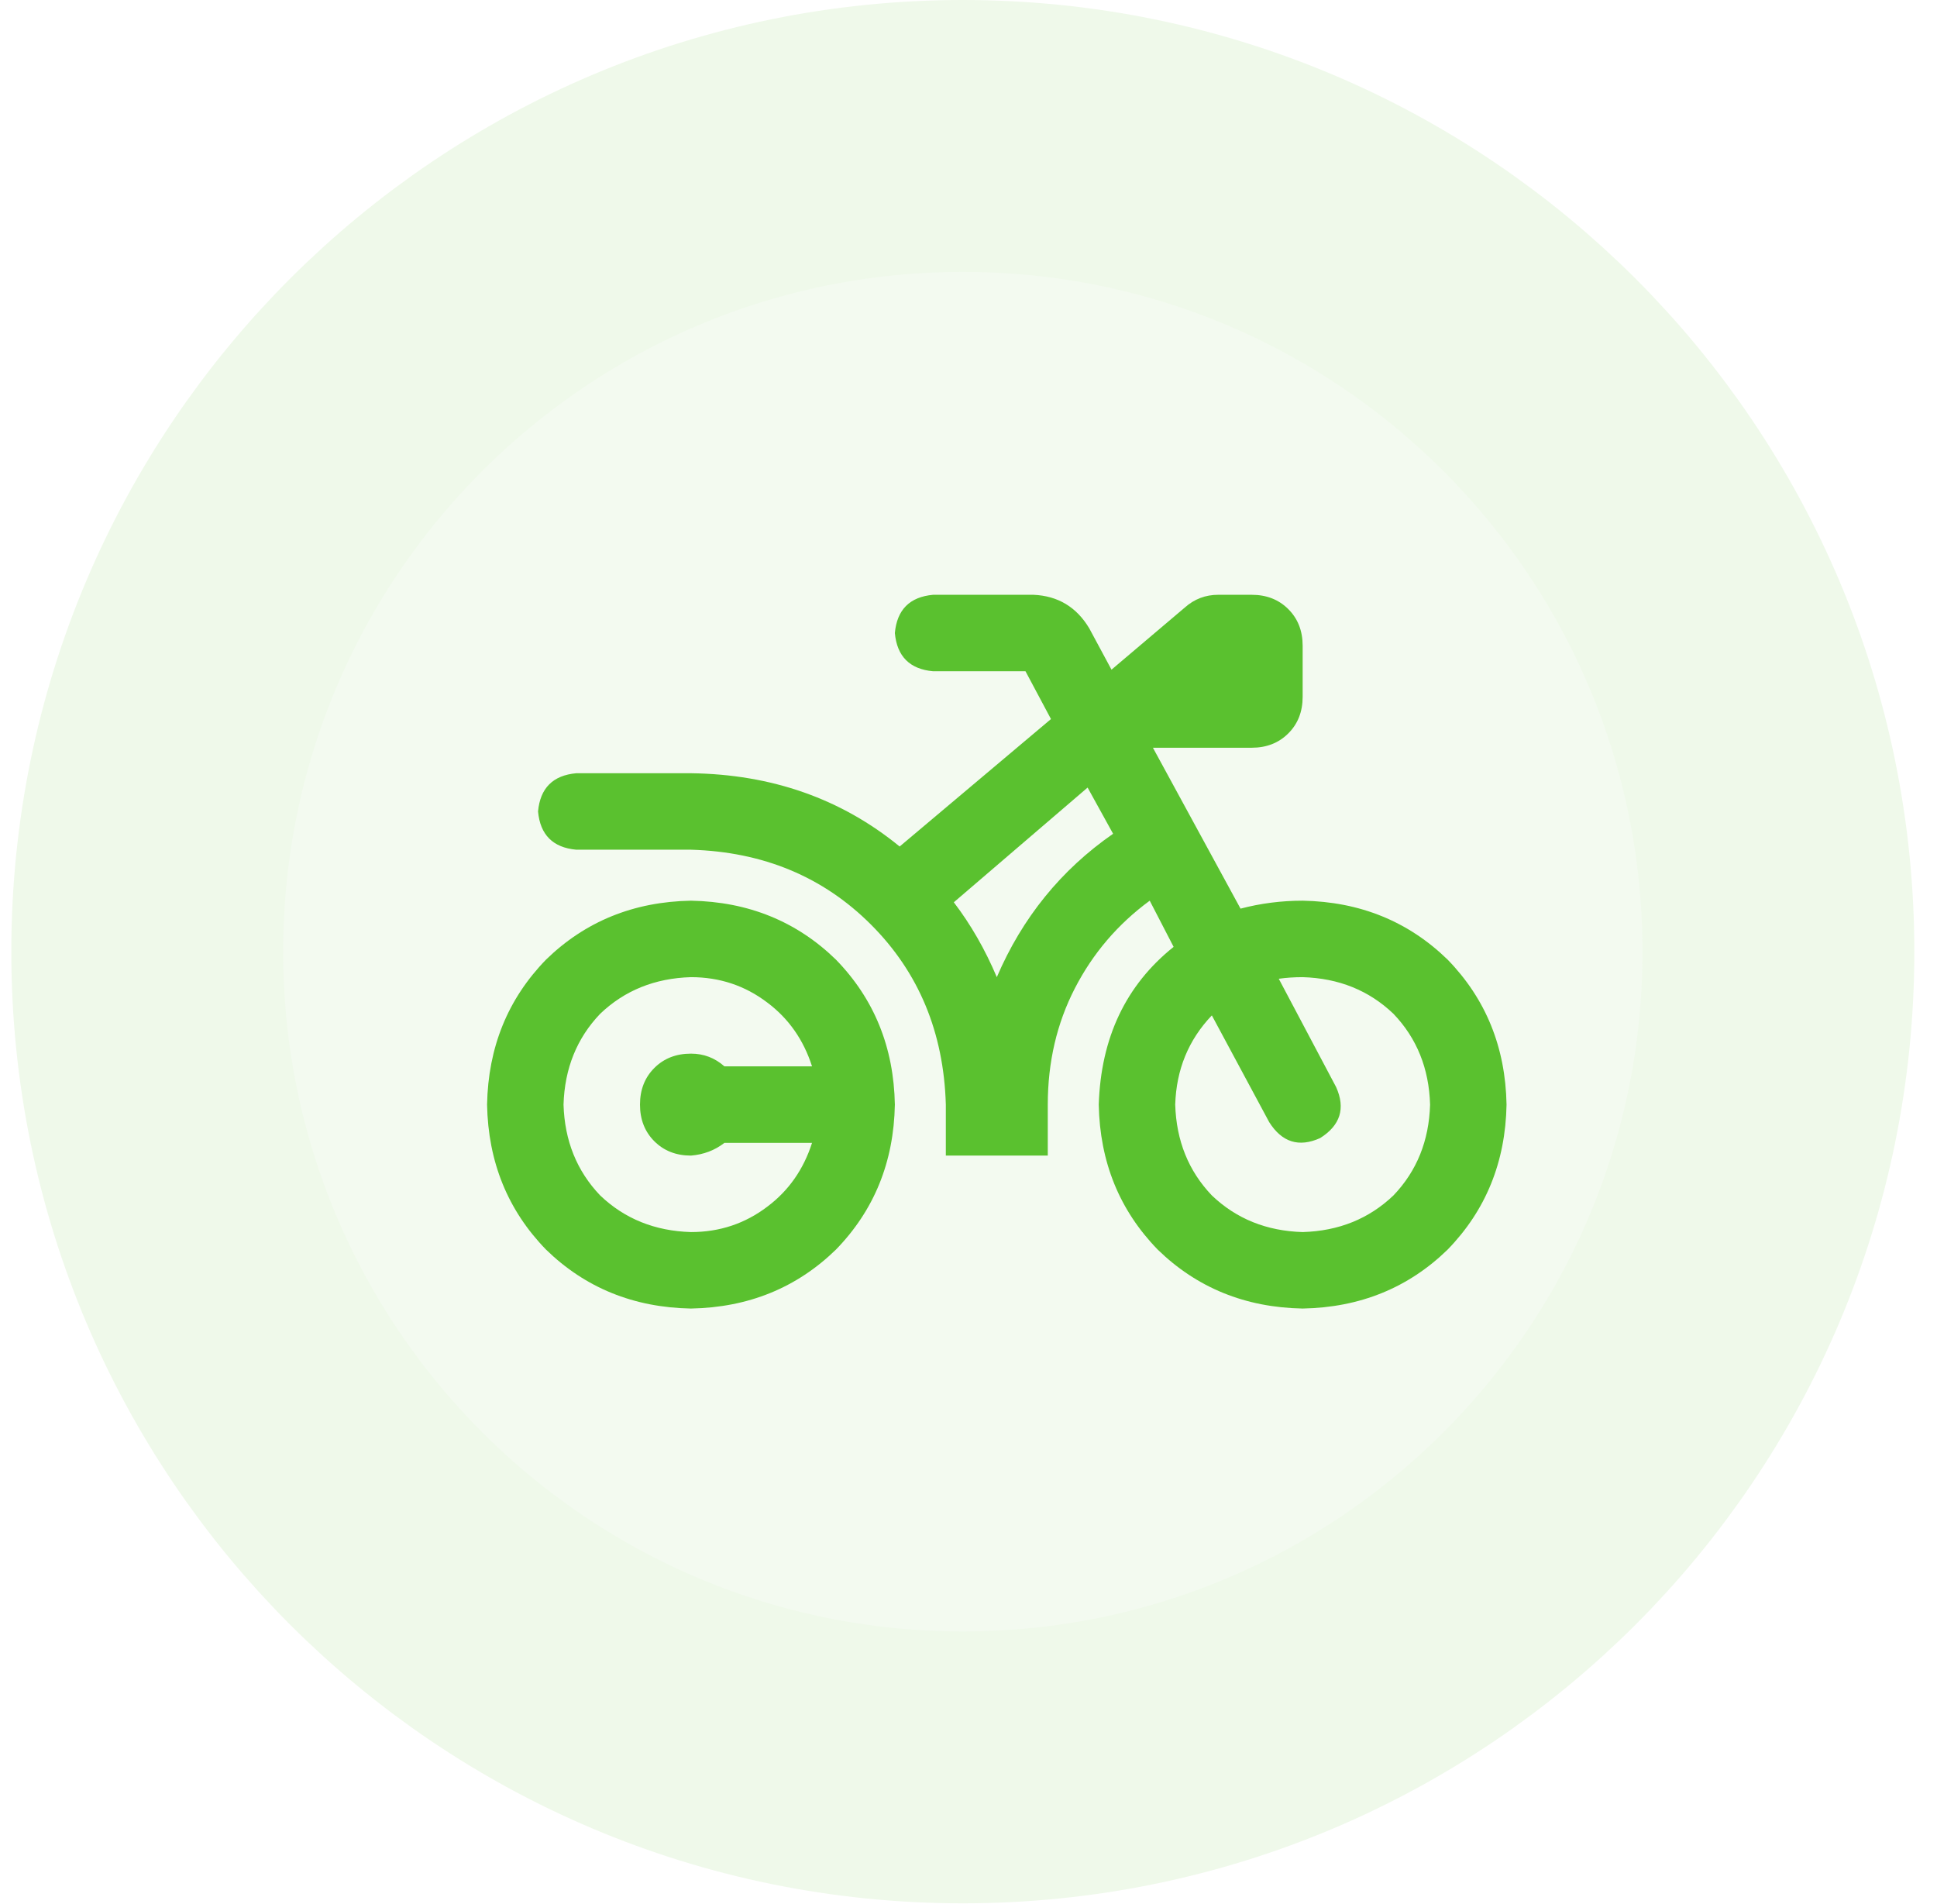
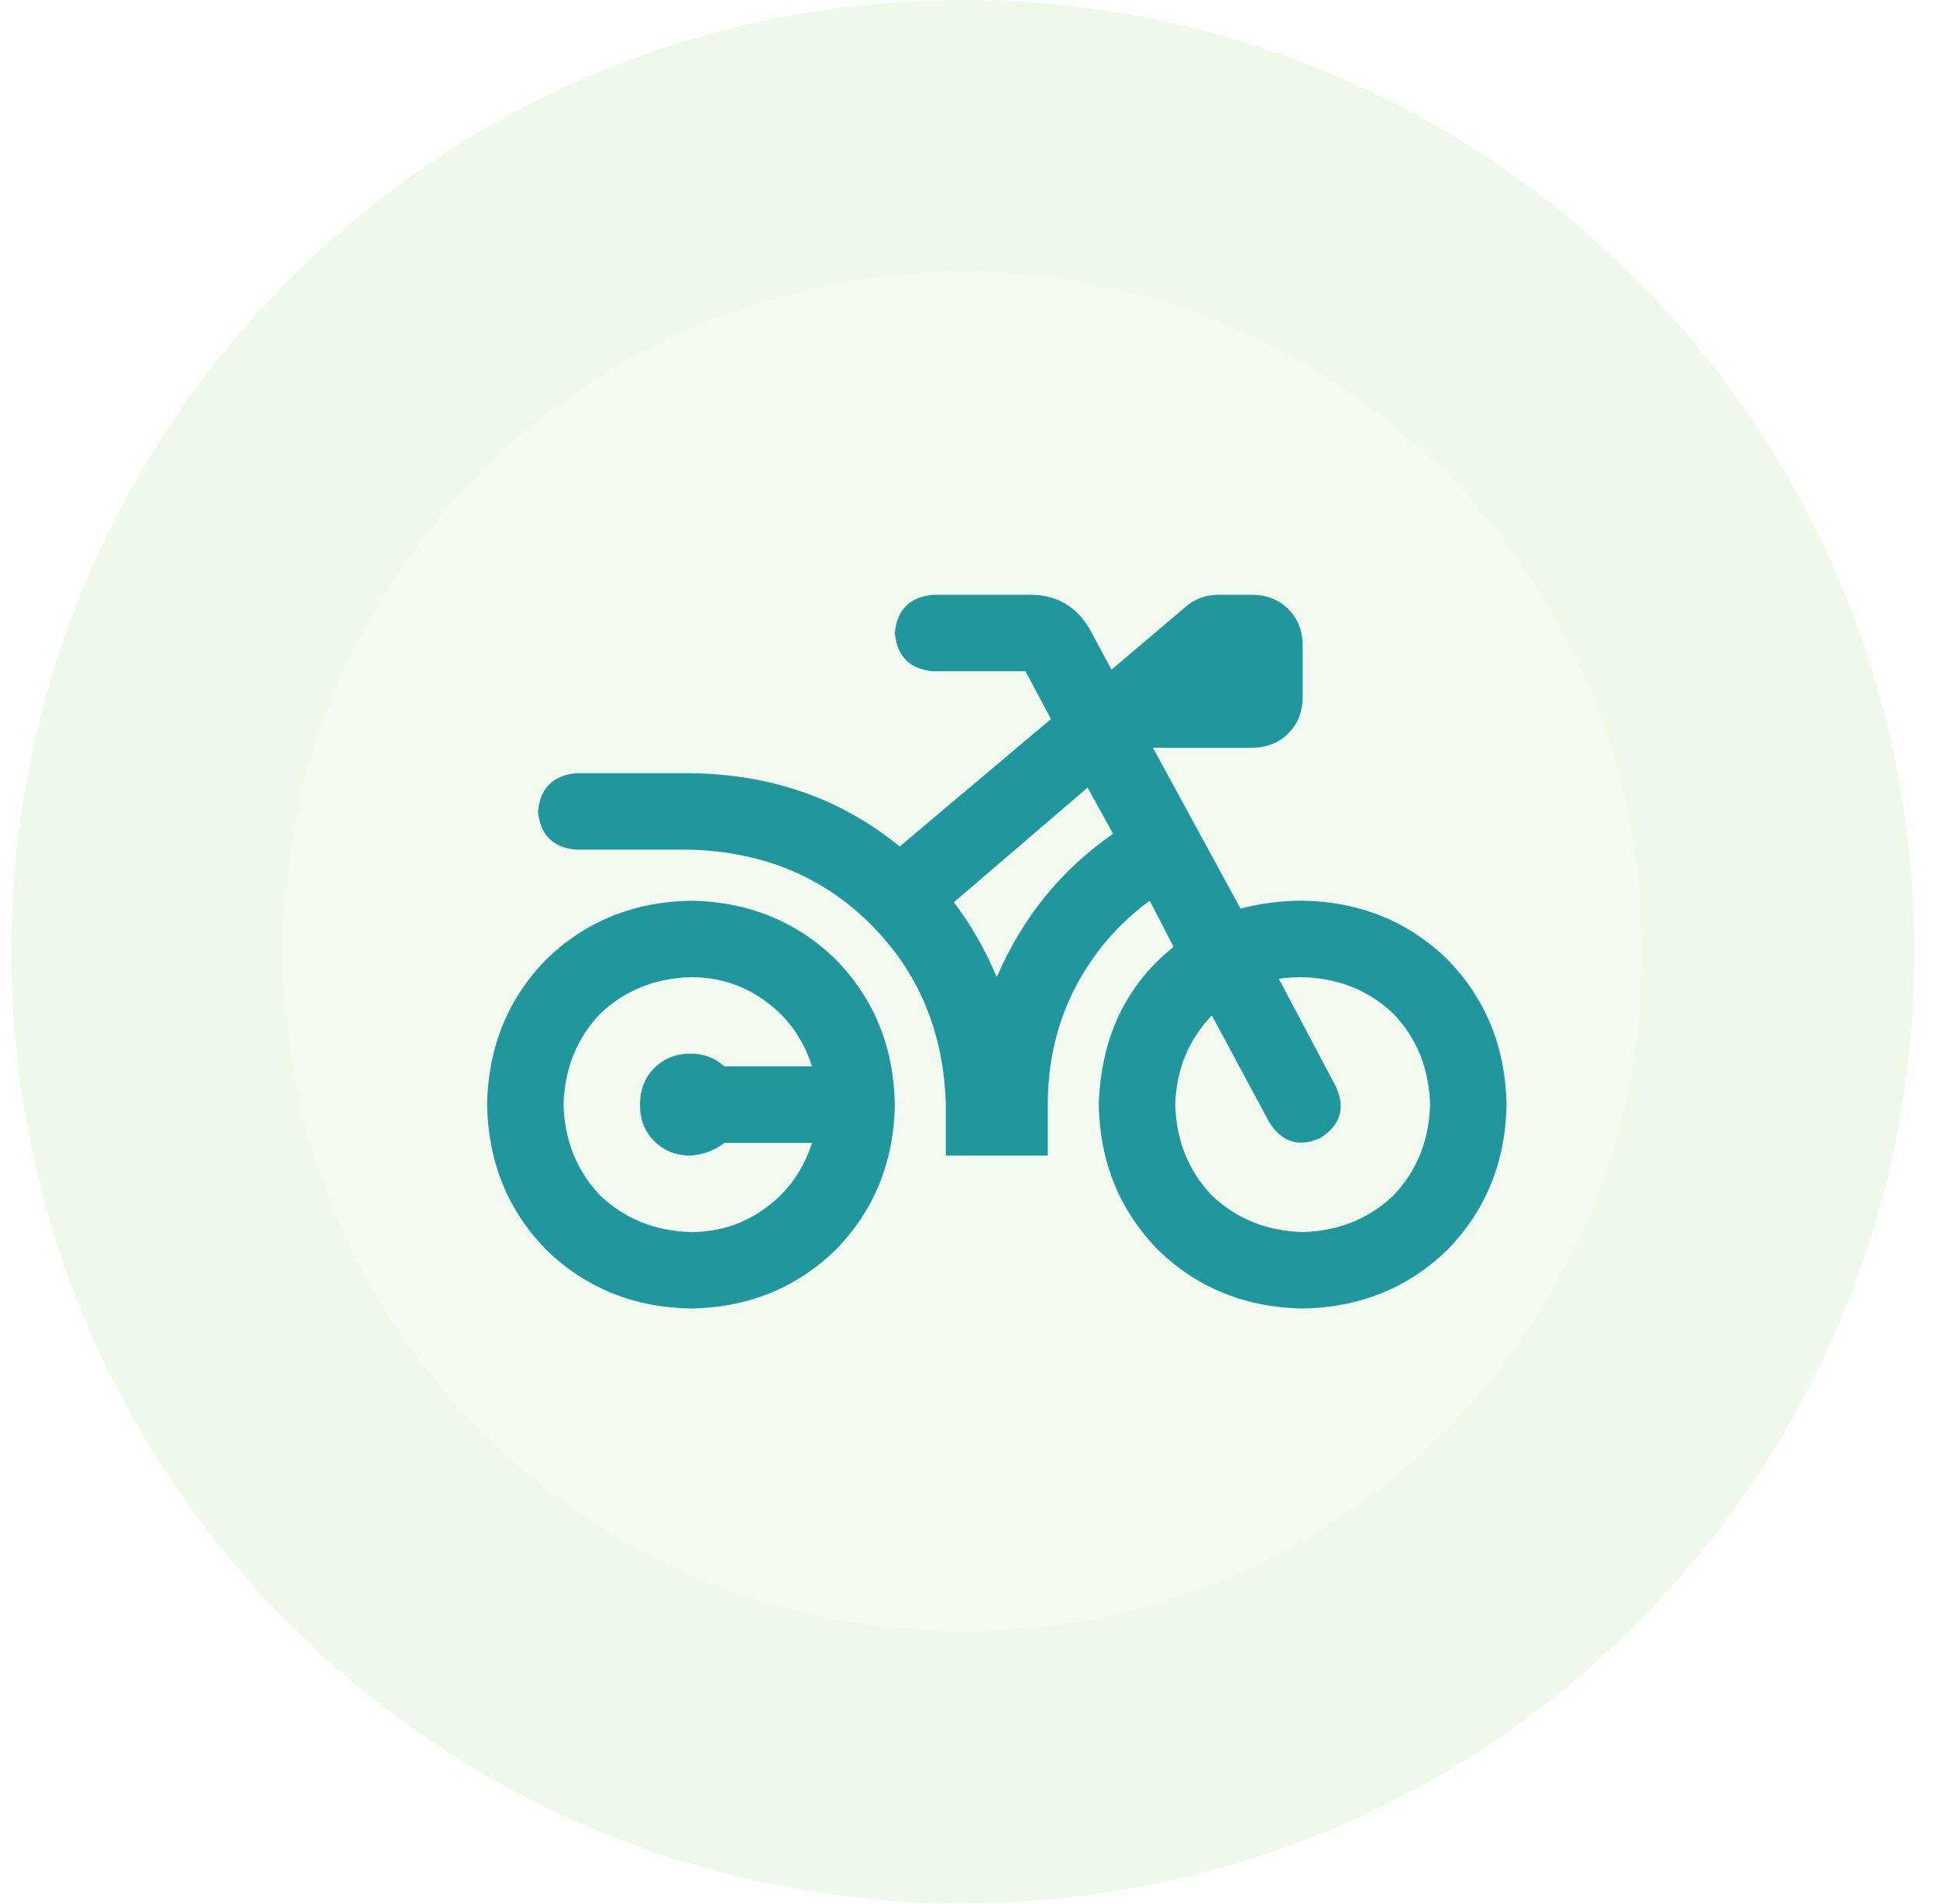
<svg xmlns="http://www.w3.org/2000/svg" width="57" height="56" viewBox="0 0 57 56" fill="none">
  <rect x="4.333" y="4" width="48" height="48" rx="24" fill="#EFF9EA" fill-opacity="0.7" />
  <rect x="4.333" y="4" width="48" height="48" rx="24" stroke="#EFF9EA" stroke-width="8" />
-   <path d="M27.833 34V32.5C27.771 30.375 27.036 28.609 25.63 27.203C24.224 25.797 22.458 25.062 20.333 25H16.958C16.271 24.938 15.896 24.562 15.833 23.875C15.896 23.188 16.271 22.812 16.958 22.75H20.333C22.708 22.781 24.755 23.5 26.474 24.906L30.927 21.156L30.177 19.75H27.458C26.771 19.688 26.396 19.312 26.333 18.625C26.396 17.938 26.771 17.562 27.458 17.5H30.411C31.13 17.531 31.677 17.859 32.052 18.484L32.708 19.703L34.865 17.875C35.146 17.625 35.474 17.5 35.849 17.5H36.833C37.271 17.5 37.63 17.641 37.911 17.922C38.193 18.203 38.333 18.562 38.333 19V20.5C38.333 20.938 38.193 21.297 37.911 21.578C37.63 21.859 37.271 22 36.833 22H33.927L36.505 26.734C37.099 26.578 37.708 26.5 38.333 26.5C40.021 26.531 41.443 27.109 42.599 28.234C43.724 29.391 44.302 30.812 44.333 32.5C44.302 34.188 43.724 35.609 42.599 36.766C41.443 37.891 40.021 38.469 38.333 38.5C36.646 38.469 35.224 37.891 34.068 36.766C32.943 35.609 32.365 34.188 32.333 32.5C32.396 30.531 33.13 28.984 34.536 27.859L33.833 26.5C32.896 27.188 32.161 28.047 31.63 29.078C31.099 30.109 30.833 31.25 30.833 32.5V34H27.833ZM29.333 28.75C30.083 27 31.224 25.594 32.755 24.531L32.005 23.172L28.068 26.547C28.568 27.203 28.99 27.938 29.333 28.75ZM38.333 36.25C39.396 36.219 40.286 35.859 41.005 35.172C41.693 34.453 42.052 33.562 42.083 32.5C42.052 31.438 41.693 30.547 41.005 29.828C40.286 29.141 39.396 28.781 38.333 28.75C38.083 28.75 37.849 28.766 37.63 28.797L39.318 31.984C39.599 32.609 39.443 33.109 38.849 33.484C38.224 33.766 37.724 33.609 37.349 33.016L35.661 29.875C34.974 30.594 34.615 31.469 34.583 32.5C34.615 33.562 34.974 34.453 35.661 35.172C36.38 35.859 37.271 36.219 38.333 36.25ZM14.333 32.5C14.365 30.812 14.943 29.391 16.068 28.234C17.224 27.109 18.646 26.531 20.333 26.5C22.021 26.531 23.443 27.109 24.599 28.234C25.724 29.391 26.302 30.812 26.333 32.5C26.302 34.188 25.724 35.609 24.599 36.766C23.443 37.891 22.021 38.469 20.333 38.5C18.646 38.469 17.224 37.891 16.068 36.766C14.943 35.609 14.365 34.188 14.333 32.5ZM23.896 31.375C23.646 30.594 23.208 29.969 22.583 29.5C21.927 29 21.177 28.75 20.333 28.75C19.271 28.781 18.38 29.141 17.661 29.828C16.974 30.547 16.615 31.438 16.583 32.5C16.615 33.562 16.974 34.453 17.661 35.172C18.38 35.859 19.271 36.219 20.333 36.25C21.177 36.25 21.927 36 22.583 35.5C23.208 35.031 23.646 34.406 23.896 33.625H21.318C21.036 33.844 20.708 33.969 20.333 34C19.896 34 19.536 33.859 19.255 33.578C18.974 33.297 18.833 32.938 18.833 32.5C18.833 32.062 18.974 31.703 19.255 31.422C19.536 31.141 19.896 31 20.333 31C20.708 31 21.036 31.125 21.318 31.375H23.896Z" fill="#5AC12F" />
+   <path d="M27.833 34V32.5C27.771 30.375 27.036 28.609 25.63 27.203C24.224 25.797 22.458 25.062 20.333 25H16.958C16.271 24.938 15.896 24.562 15.833 23.875C15.896 23.188 16.271 22.812 16.958 22.75H20.333C22.708 22.781 24.755 23.5 26.474 24.906L30.927 21.156L30.177 19.75H27.458C26.771 19.688 26.396 19.312 26.333 18.625C26.396 17.938 26.771 17.562 27.458 17.5H30.411C31.13 17.531 31.677 17.859 32.052 18.484L32.708 19.703L34.865 17.875C35.146 17.625 35.474 17.5 35.849 17.5H36.833C37.271 17.5 37.63 17.641 37.911 17.922C38.193 18.203 38.333 18.562 38.333 19V20.5C38.333 20.938 38.193 21.297 37.911 21.578C37.63 21.859 37.271 22 36.833 22H33.927L36.505 26.734C37.099 26.578 37.708 26.5 38.333 26.5C40.021 26.531 41.443 27.109 42.599 28.234C43.724 29.391 44.302 30.812 44.333 32.5C44.302 34.188 43.724 35.609 42.599 36.766C41.443 37.891 40.021 38.469 38.333 38.5C36.646 38.469 35.224 37.891 34.068 36.766C32.943 35.609 32.365 34.188 32.333 32.5C32.396 30.531 33.13 28.984 34.536 27.859L33.833 26.5C32.896 27.188 32.161 28.047 31.63 29.078C31.099 30.109 30.833 31.25 30.833 32.5V34H27.833ZM29.333 28.75C30.083 27 31.224 25.594 32.755 24.531L32.005 23.172L28.068 26.547C28.568 27.203 28.99 27.938 29.333 28.75ZM38.333 36.25C39.396 36.219 40.286 35.859 41.005 35.172C41.693 34.453 42.052 33.562 42.083 32.5C42.052 31.438 41.693 30.547 41.005 29.828C40.286 29.141 39.396 28.781 38.333 28.75C38.083 28.75 37.849 28.766 37.63 28.797L39.318 31.984C39.599 32.609 39.443 33.109 38.849 33.484C38.224 33.766 37.724 33.609 37.349 33.016L35.661 29.875C34.974 30.594 34.615 31.469 34.583 32.5C34.615 33.562 34.974 34.453 35.661 35.172C36.38 35.859 37.271 36.219 38.333 36.25ZM14.333 32.5C14.365 30.812 14.943 29.391 16.068 28.234C17.224 27.109 18.646 26.531 20.333 26.5C22.021 26.531 23.443 27.109 24.599 28.234C25.724 29.391 26.302 30.812 26.333 32.5C26.302 34.188 25.724 35.609 24.599 36.766C23.443 37.891 22.021 38.469 20.333 38.5C18.646 38.469 17.224 37.891 16.068 36.766C14.943 35.609 14.365 34.188 14.333 32.5ZM23.896 31.375C23.646 30.594 23.208 29.969 22.583 29.5C21.927 29 21.177 28.75 20.333 28.75C19.271 28.781 18.38 29.141 17.661 29.828C16.974 30.547 16.615 31.438 16.583 32.5C16.615 33.562 16.974 34.453 17.661 35.172C18.38 35.859 19.271 36.219 20.333 36.25C21.177 36.25 21.927 36 22.583 35.5C23.208 35.031 23.646 34.406 23.896 33.625H21.318C21.036 33.844 20.708 33.969 20.333 34C19.896 34 19.536 33.859 19.255 33.578C18.974 33.297 18.833 32.938 18.833 32.5C18.833 32.062 18.974 31.703 19.255 31.422C19.536 31.141 19.896 31 20.333 31C20.708 31 21.036 31.125 21.318 31.375H23.896Z" fill="#20979d" />
</svg>
